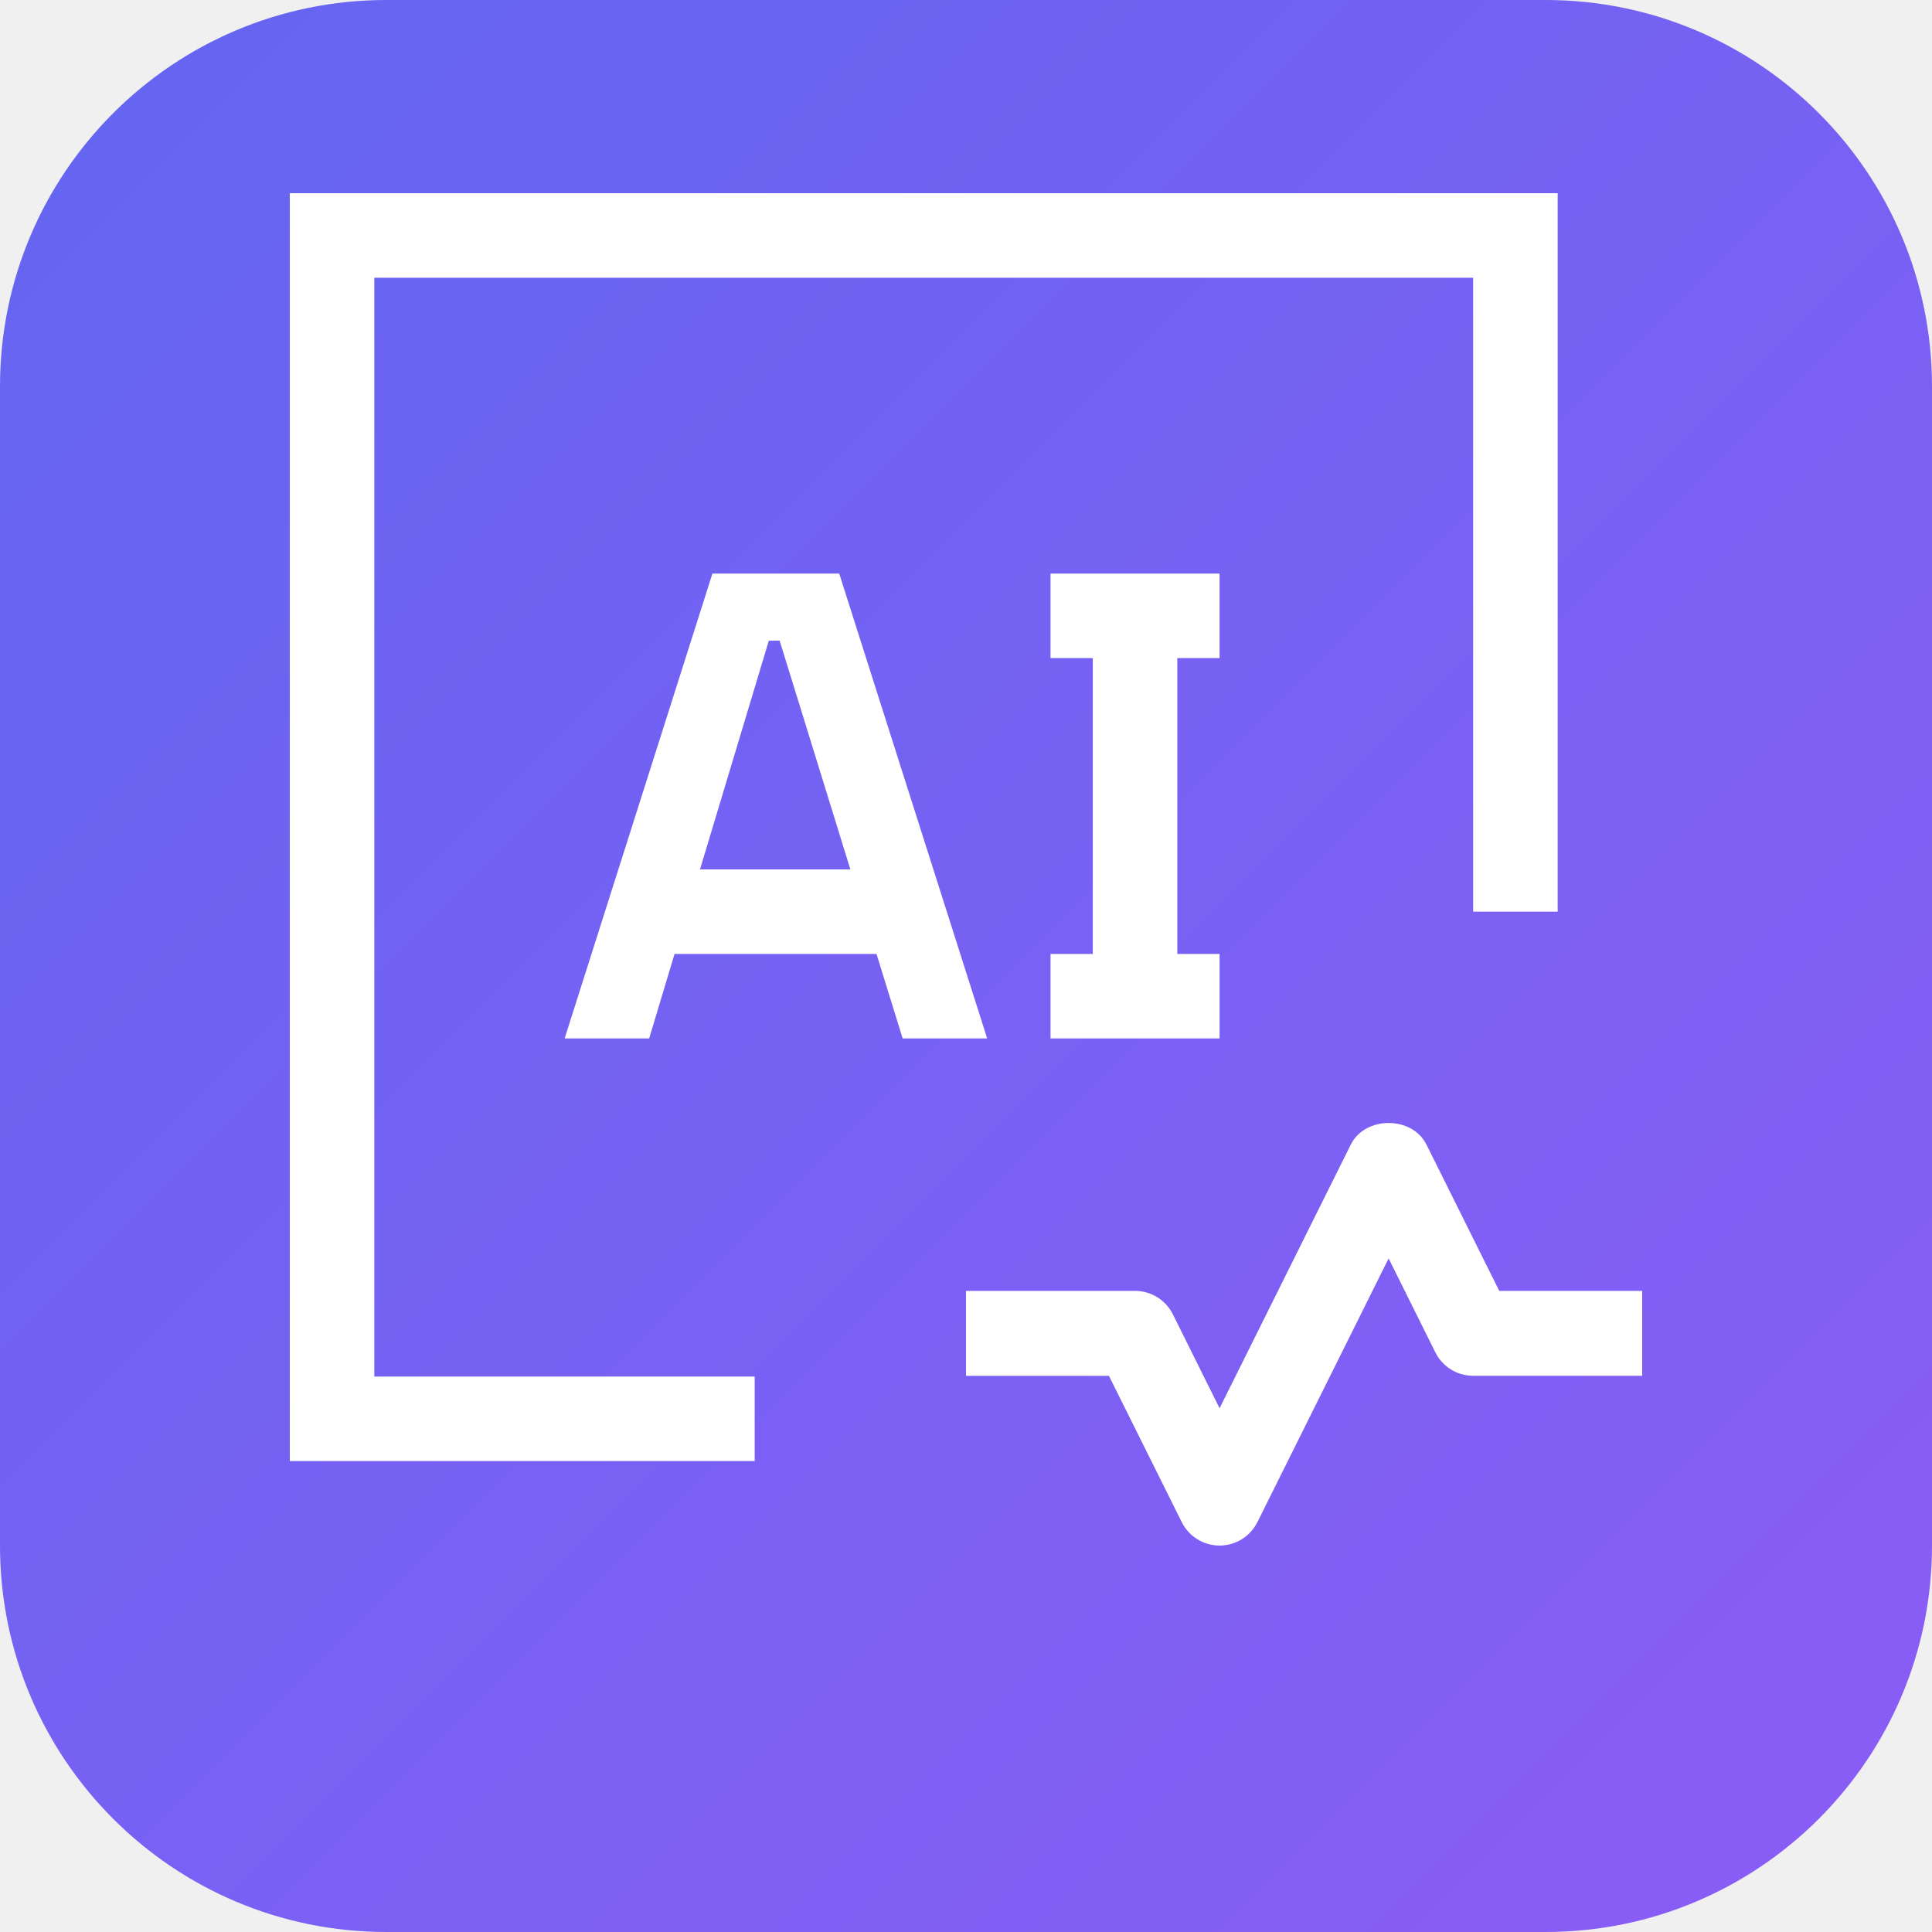
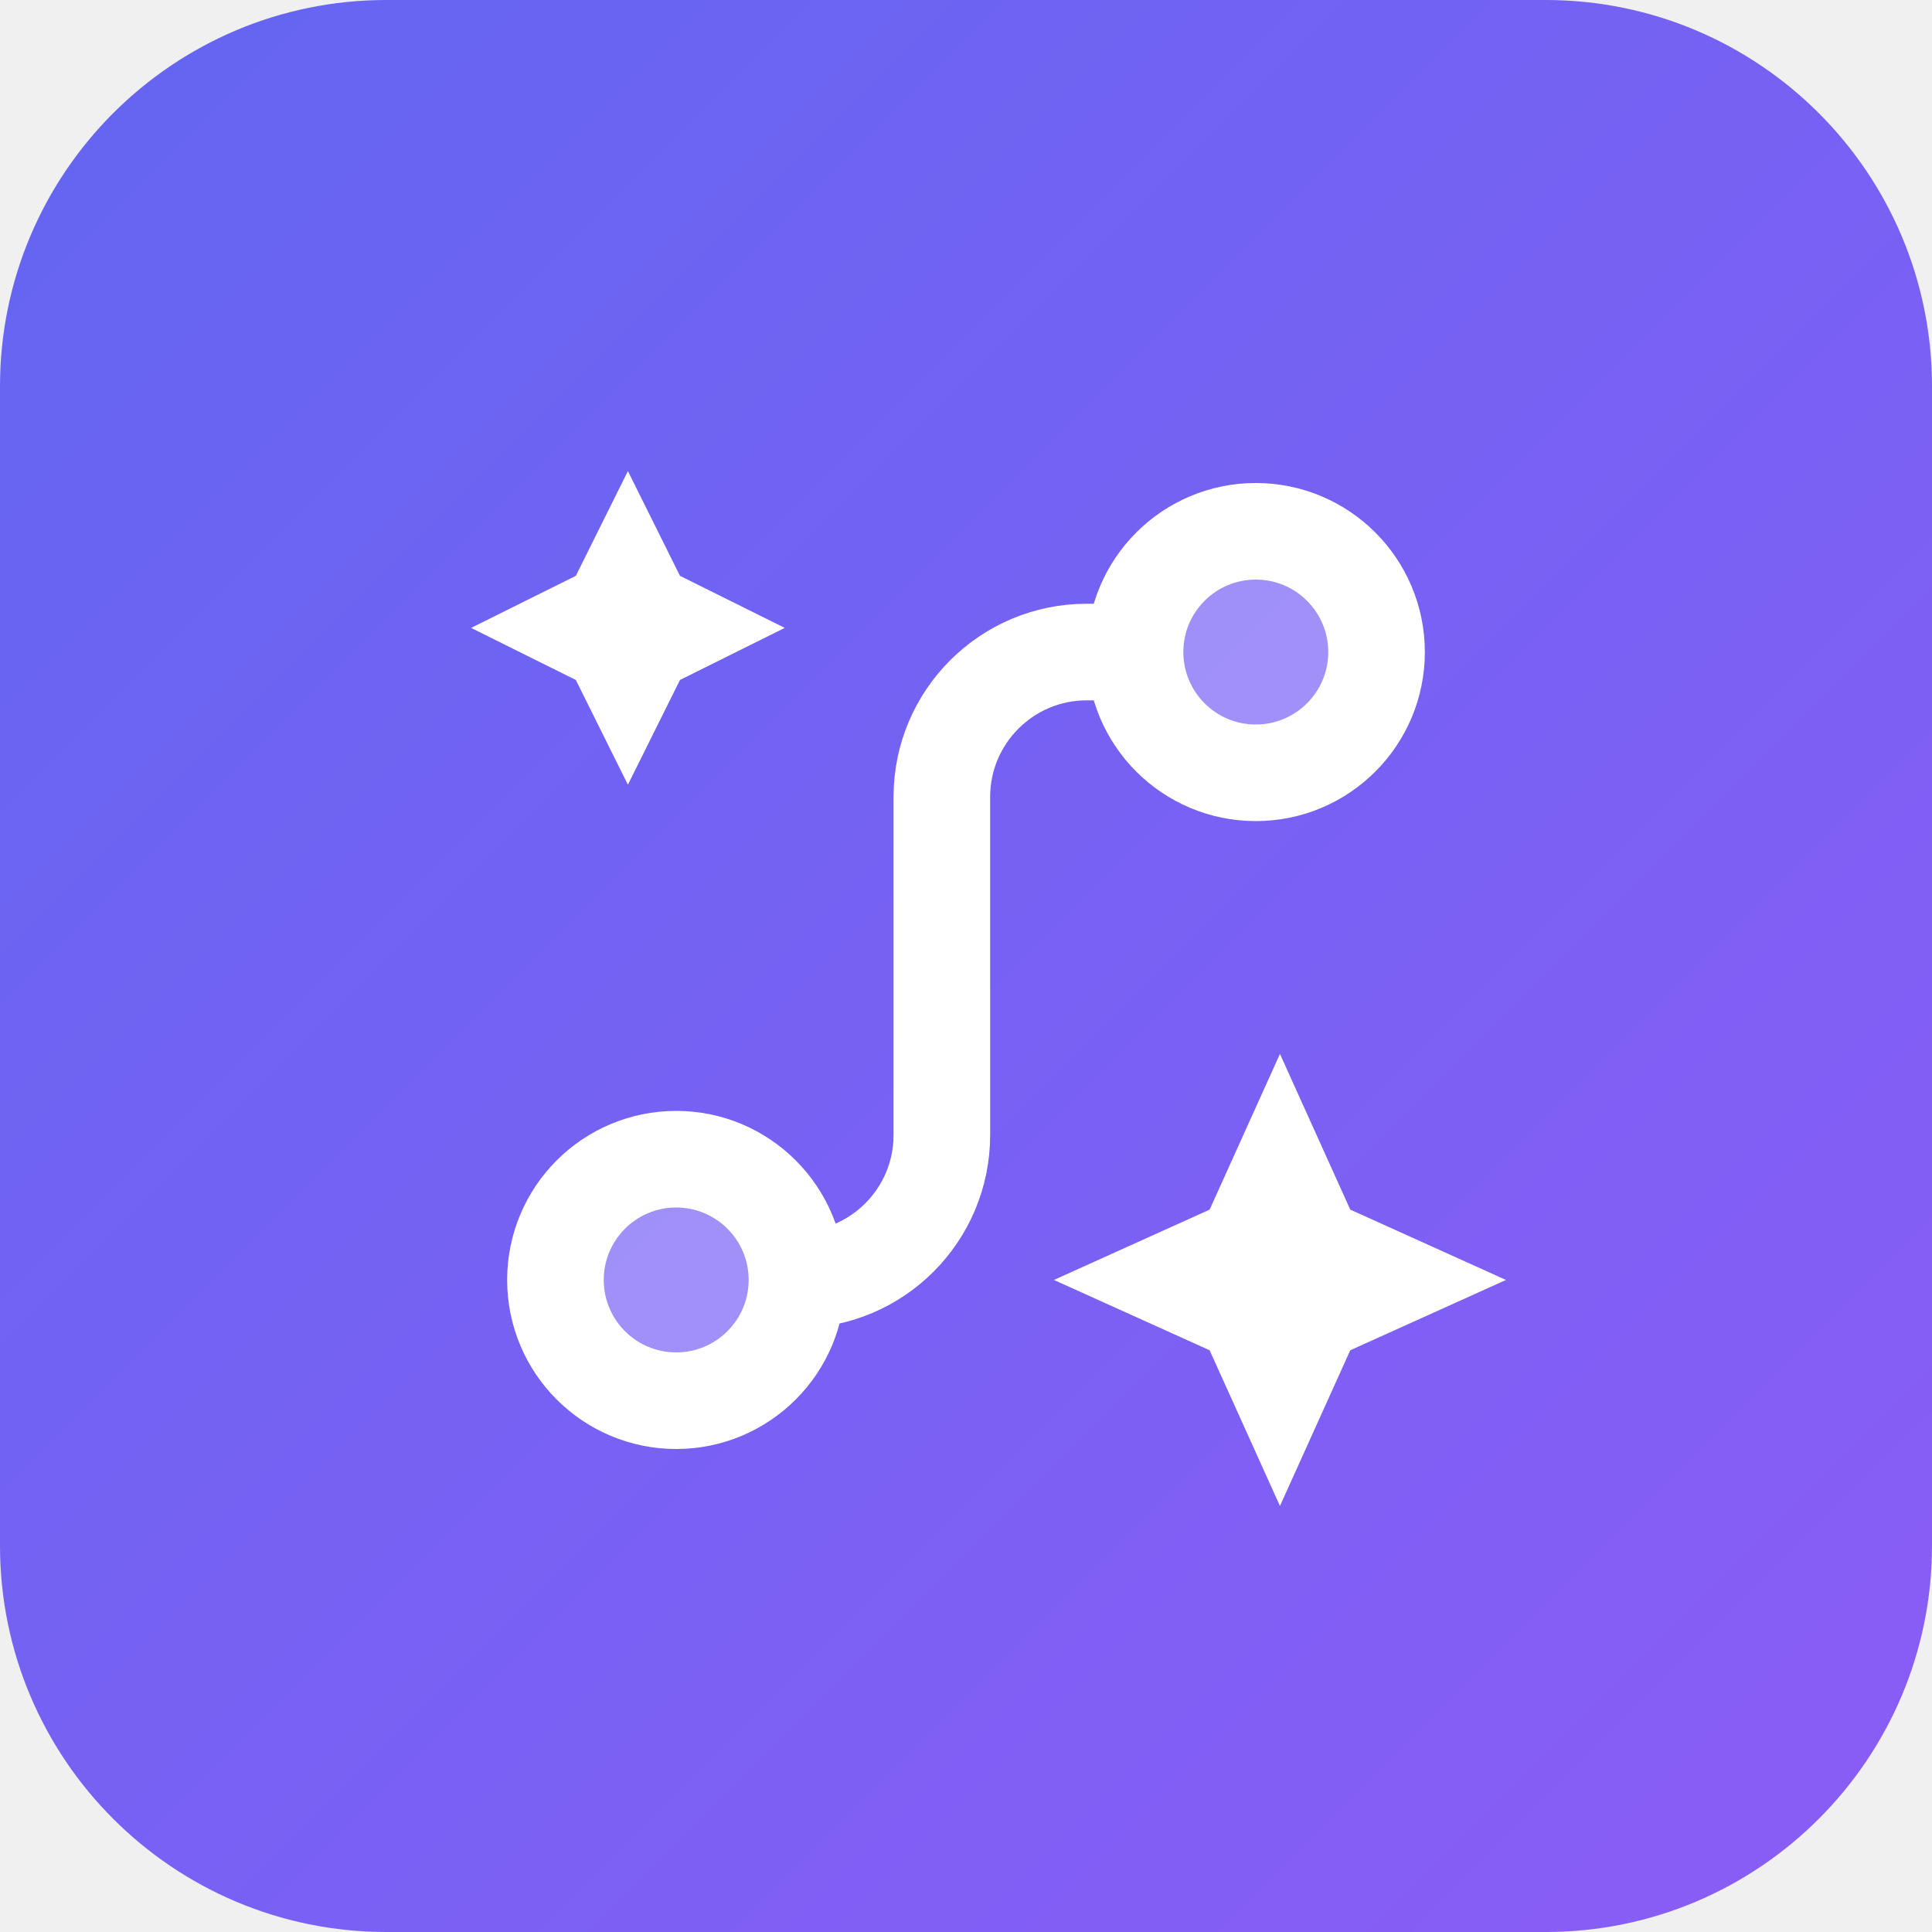
<svg xmlns="http://www.w3.org/2000/svg" width="40" height="40" viewBox="0 0 40 40">
  <defs>
    <linearGradient id="bgGrad" x1="0%" y1="0%" x2="100%" y2="100%">
-       <stop offset="0%" style="stop-color:#6366F1;stop-opacity:1" />
-       <stop offset="100%" style="stop-color:#8B5CF6;stop-opacity:1" />
+       <stop offset="0%" style="stop-color:#6366F1" />
+       <stop offset="100%" style="stop-color:#8B5CF6" />
    </linearGradient>
  </defs>
  <rect width="40" height="40" rx="8" ry="8" fill="url(#bgGrad)" />
-   <g transform="translate(6,4) scale(0.875)">
-     <path fill="#FFFFFF" d="M22 11V9h-4v2h1v7h-1v2h4v-2h-1v-7zm6.618 14.973l-1.723-3.462c-.34-.681-1.45-.681-1.79 0L22 28.75l-1.105-2.222a1 1 0 0 0-.895-.555h-4v2.01h3.382l1.723 3.462a1 1 0 0 0 1.79 0L26 25.205l1.105 2.222a1 1 0 0 0 .895.555h4v-2.009zM13 9h-3L6.503 20h2l.601-2h4.778l.619 2h2zm-3.294 7l1.628-5.411l.256-.003L13.264 16zM2 2h26v15h2V0H0v30h11v-2H2z" />
+   <g transform="translate(8,8) scale(1)" fill="none">
+     <path d="M6 16a2.5 2.5 0 1 1 0 5a2.5 2.5 0 0 1 0-5M18 3a2.5 2.5 0 1 1 0 5a2.5 2.5 0 0 1 0-5" fill="#FFFFFF" opacity="0.3" />
+     <path stroke="#FFFFFF" stroke-linecap="square" stroke-width="2" d="M8.5 18.5a2.5 2.5 0 1 0-5 0a2.5 2.5 0 0 0 5 0Zm0 0a3 3 0 0 0 3-3v-7a3 3 0 0 1 3-3h1m0 0a2.5 2.5 0 1 0 5 0a2.5 2.5 0 0 0-5 0Z" />
+     <path stroke="#FFFFFF" stroke-width="2" d="m5 4l.332.668L6 5l-.668.332L5 6l-.332-.668L4 5l.668-.332zm13.5 12.25l.7 1.55l1.55.7l-1.55.7l-.7 1.55l-.7-1.55l-1.55-.7l1.55-.7z" />
  </g>
</svg>
